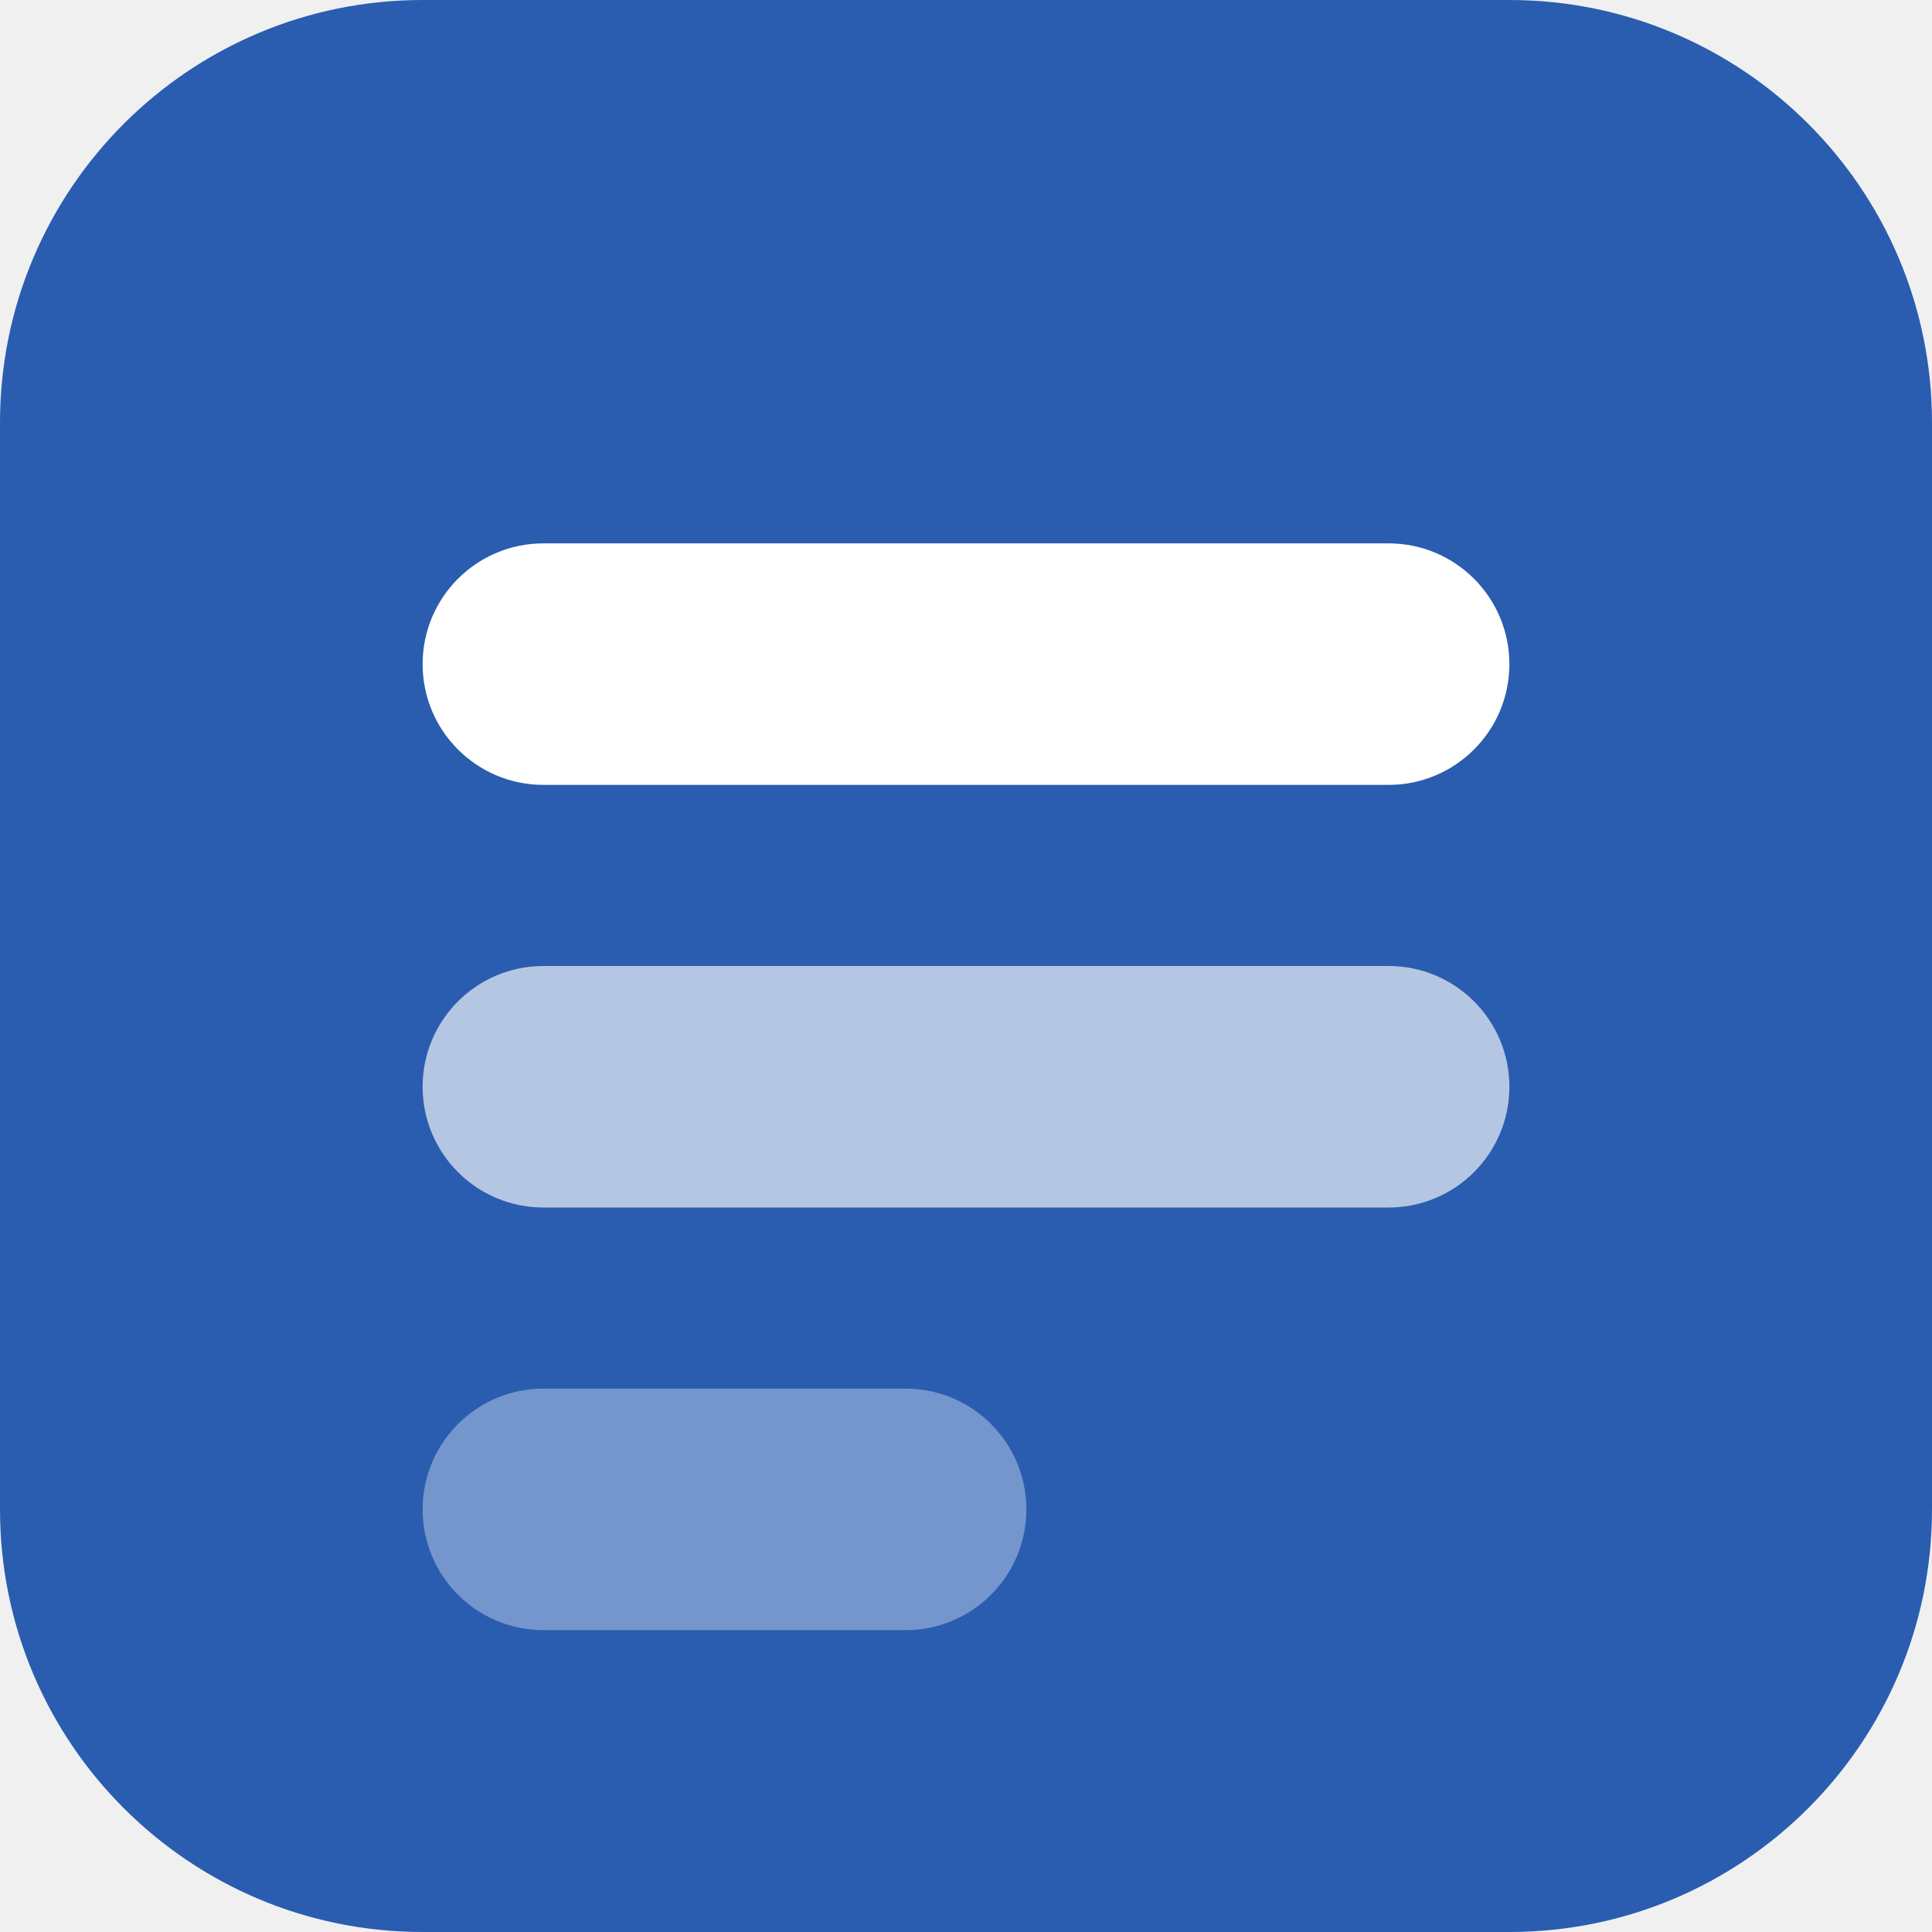
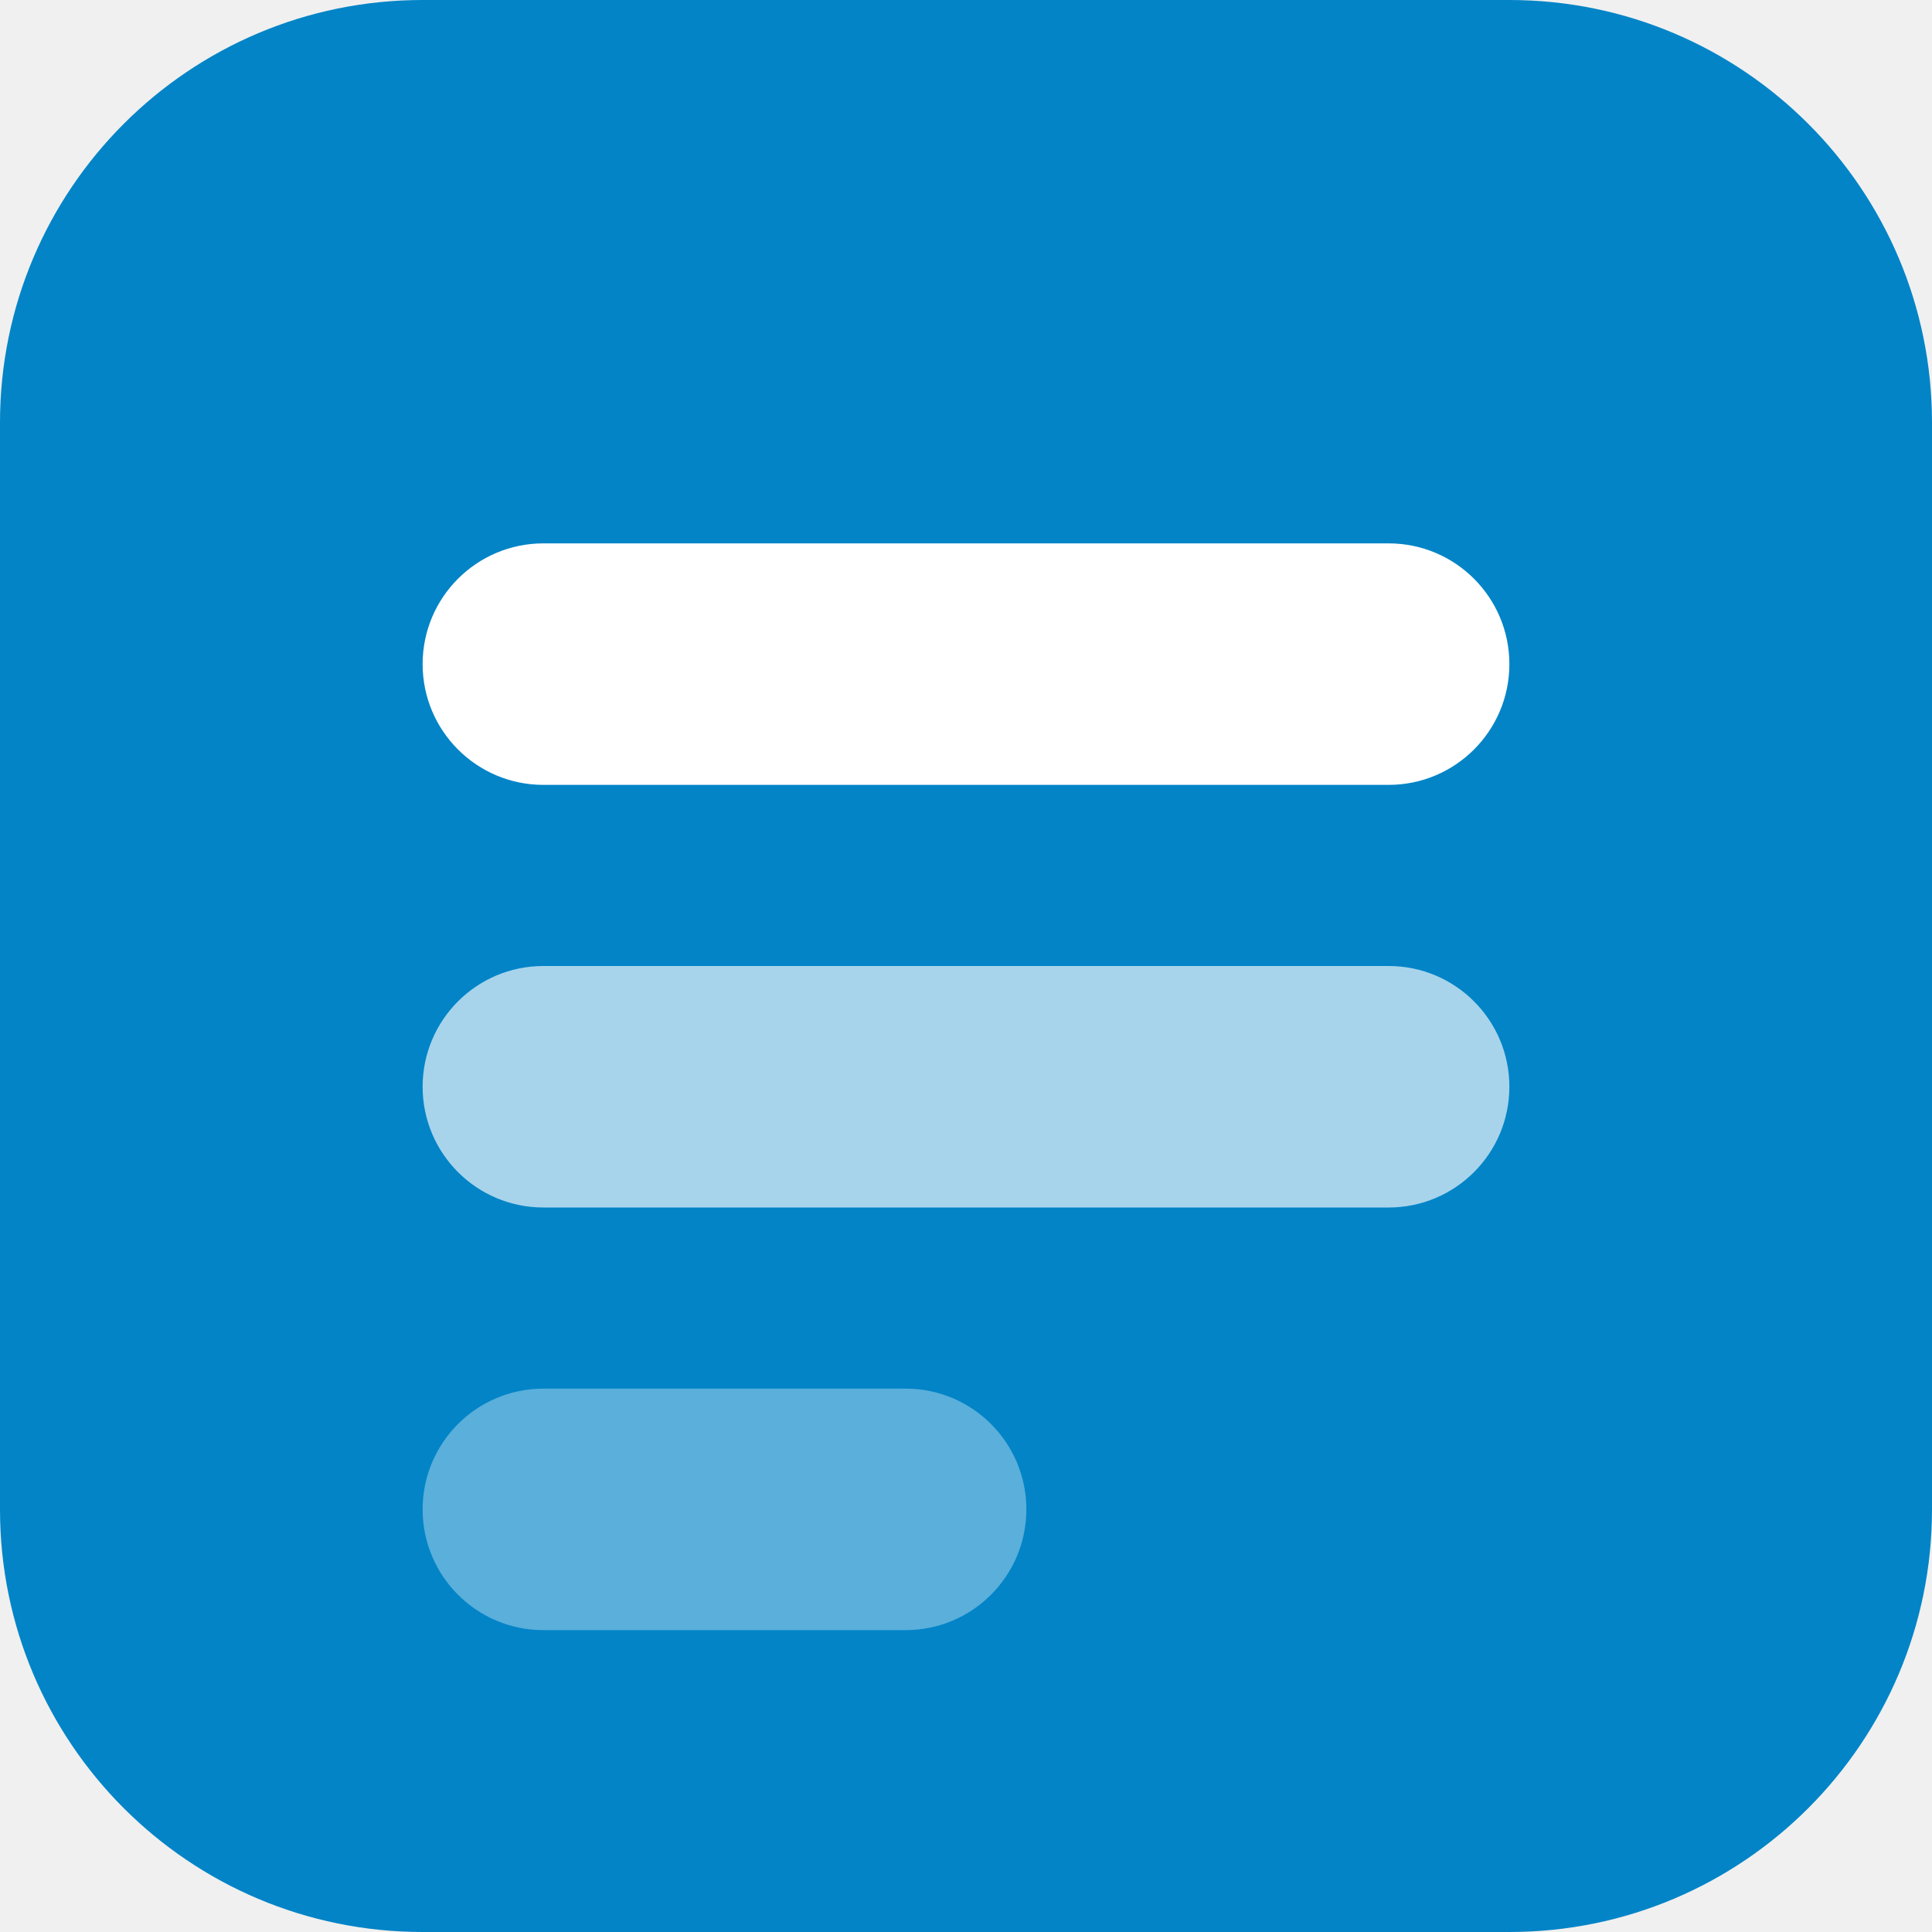
<svg xmlns="http://www.w3.org/2000/svg" viewBox="0 0 32 32" role="img" aria-label="slz-form">
-   <rect width="32" height="32" rx="7" fill="#2a5db0" />
+   <rect width="32" height="32" rx="7" fill="#0284c7" />
  <rect x="7" y="9" width="18" height="4" rx="2" fill="#fff" />
  <rect x="7" y="16" width="18" height="4" rx="2" fill="#fff" opacity=".65" />
  <rect x="7" y="23" width="10" height="4" rx="2" fill="#fff" opacity=".35" />
</svg>
